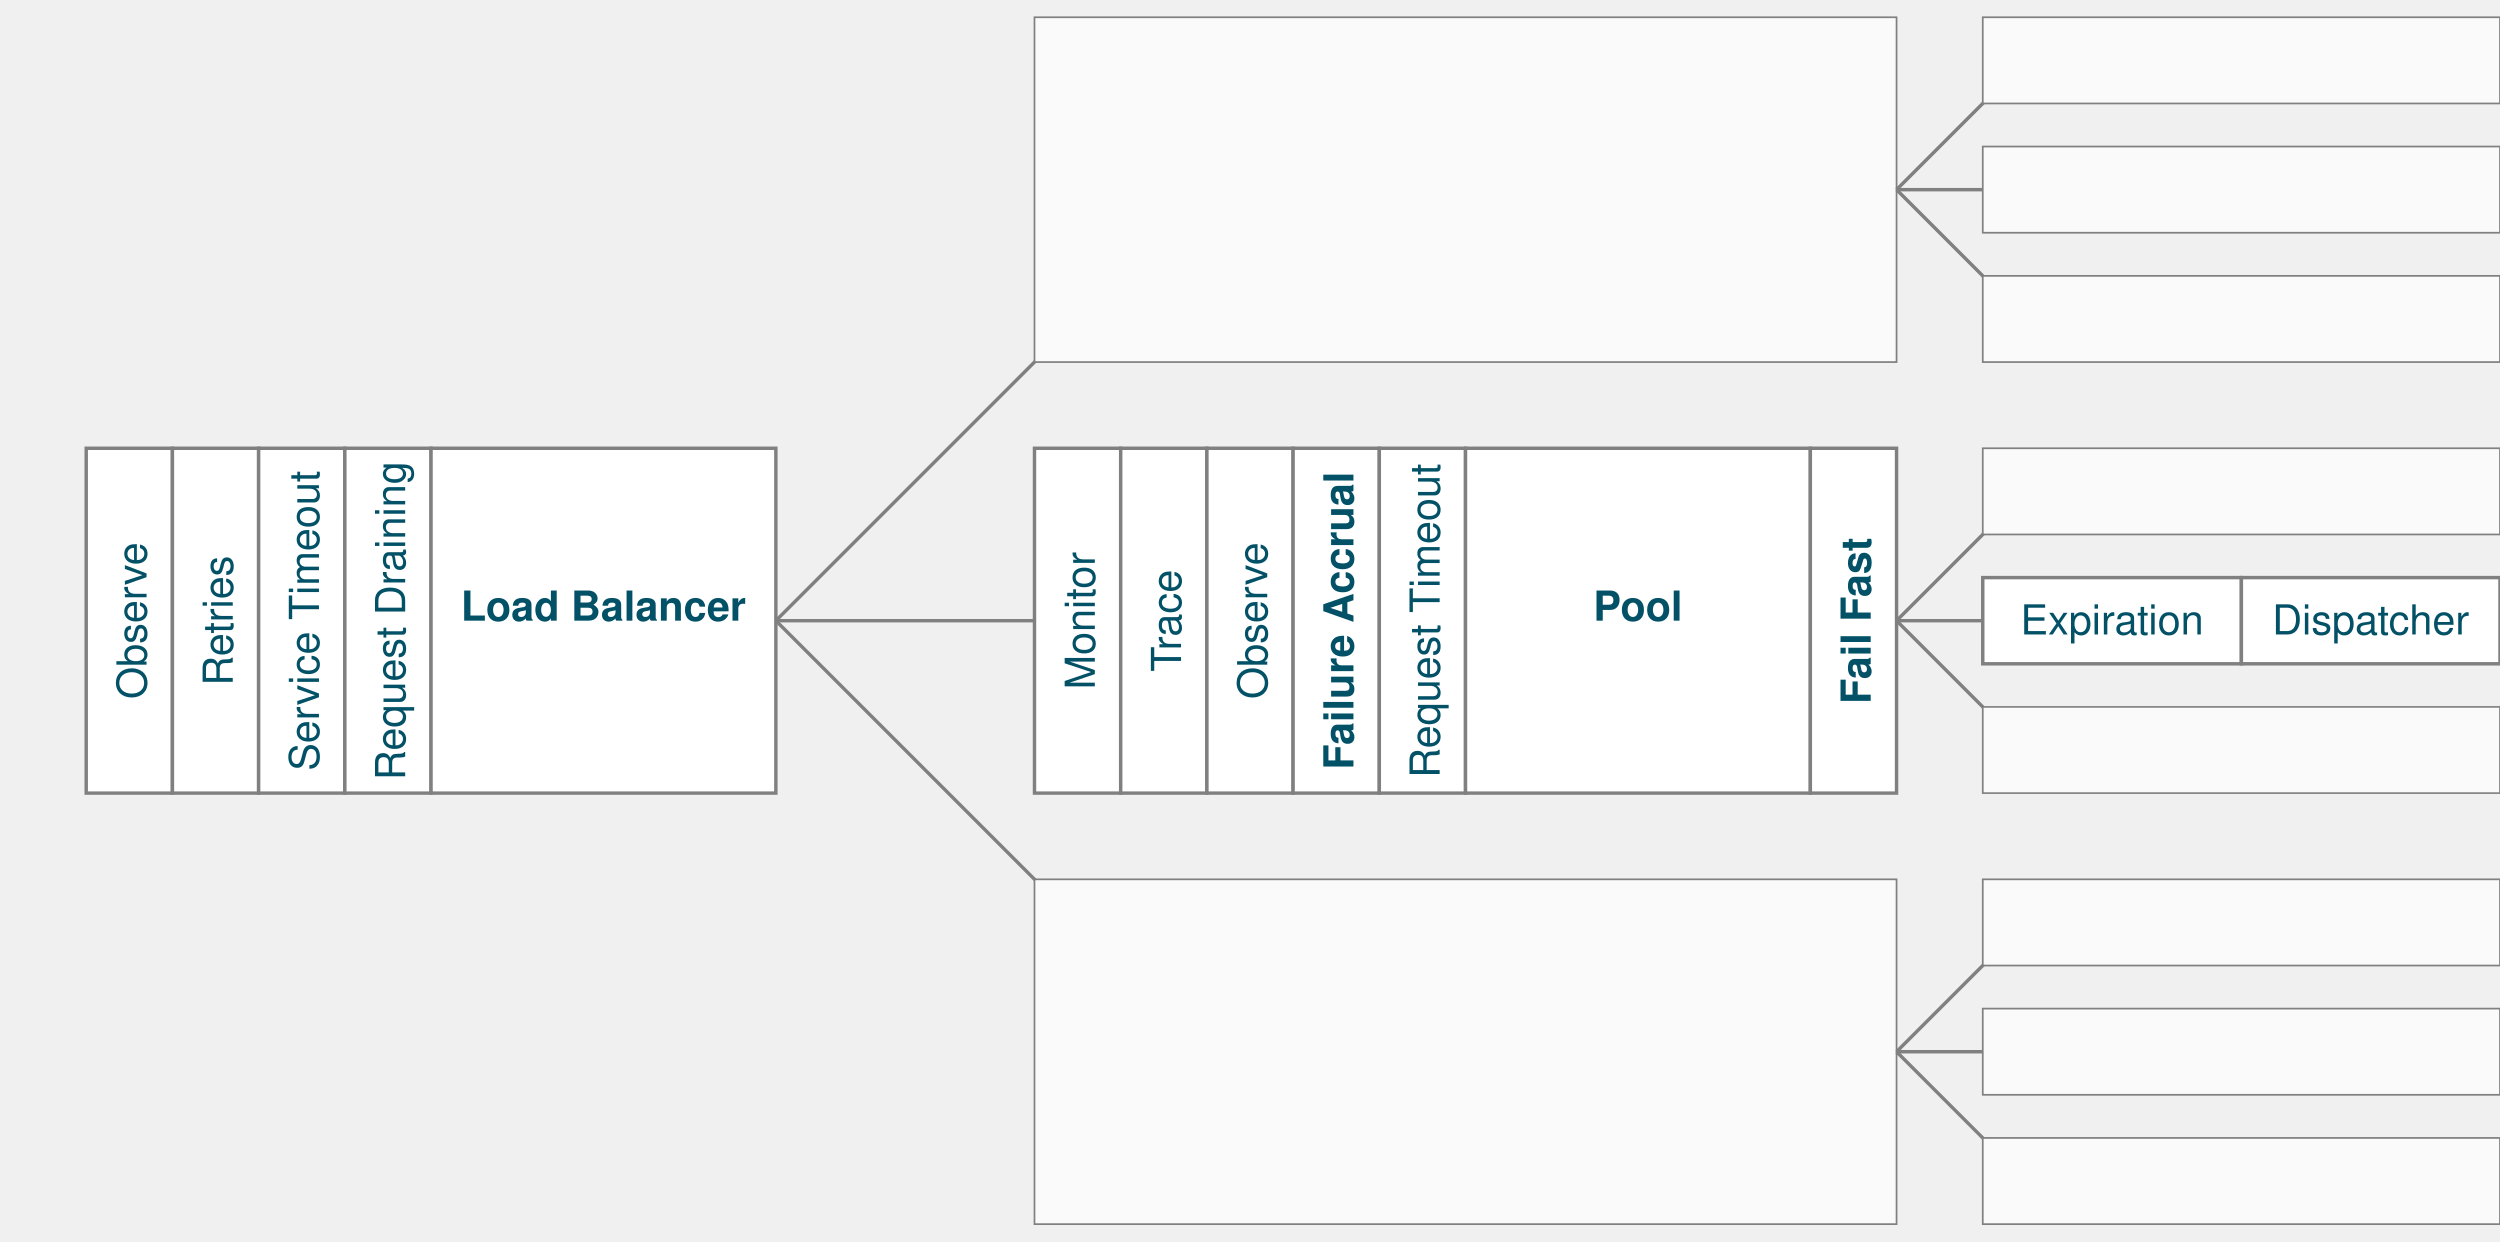
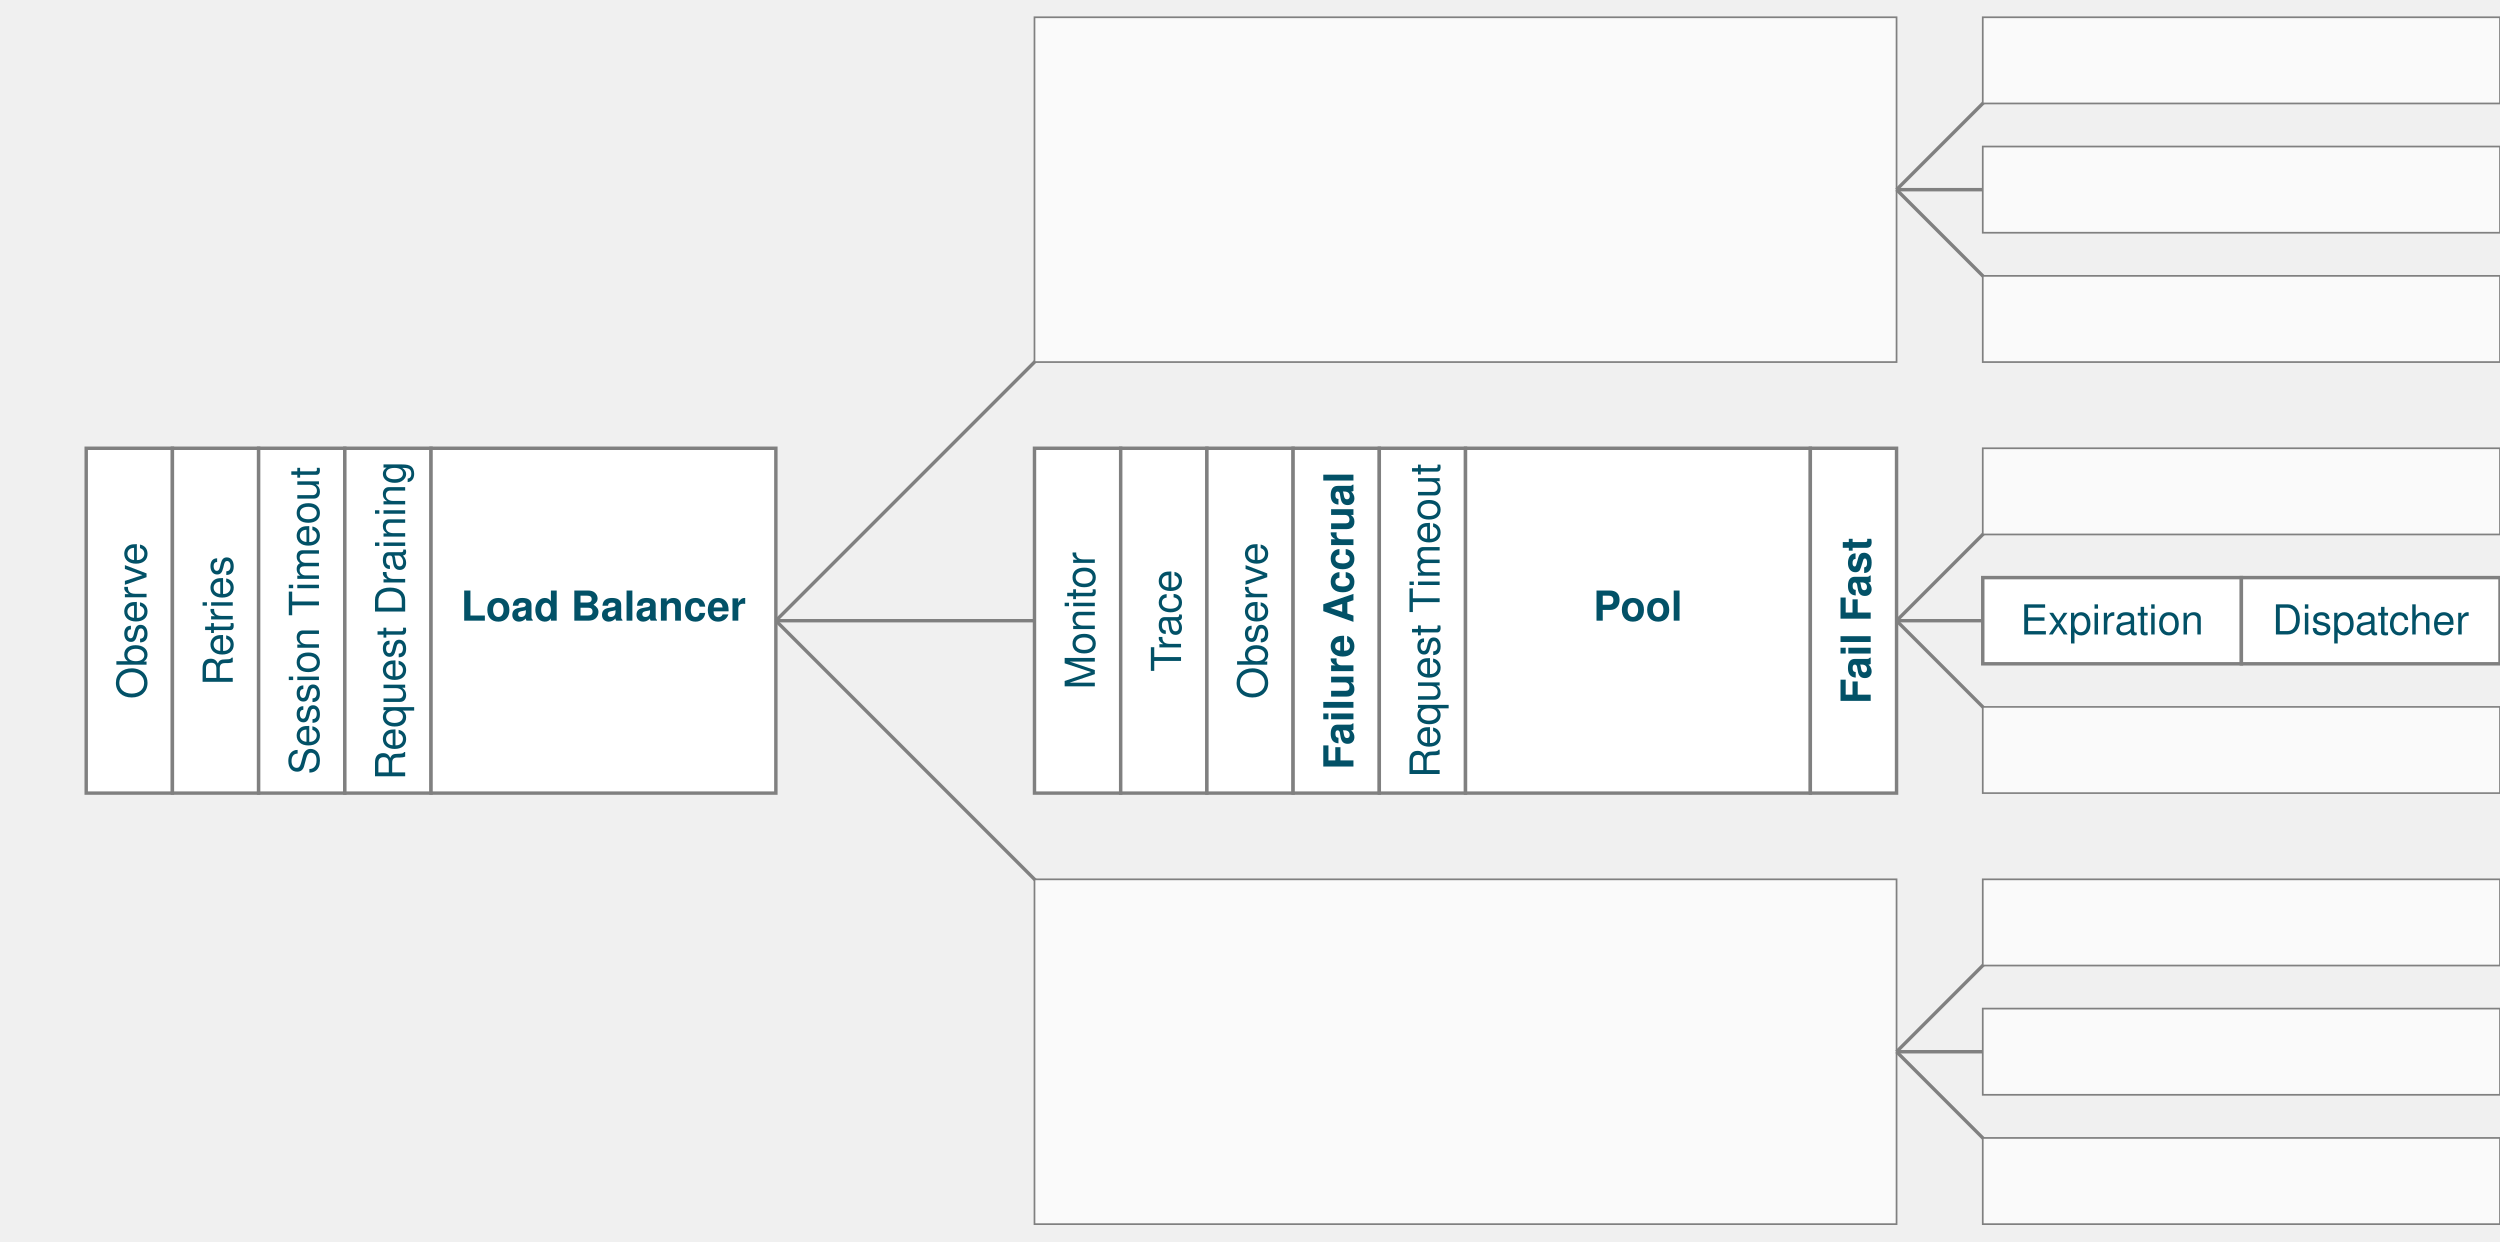
<svg xmlns="http://www.w3.org/2000/svg" xmlns:xlink="http://www.w3.org/1999/xlink" version="1.1" viewBox="0 0 725 360" x="0" y="0">
  <defs>
    <style type="text/css">
      
        .node {
          fill: white;
          stroke: gray;
          stroke-width: 1;
        }

        .node-label {
          fill: #025167;
          font-size: 9pt;
          font-family: "Helvetica";
        }

        .heavy-label {
          font-weight: bold;
        }

        .bridge {
          stroke: gray;
        }

        .shadow {
          fill: #fafafa;
          stroke: gray;
          stroke-width: .5;
        }
      
    </style>
    <g id="endpointGroup">
      <rect class="shadow" width="100" height="250" />
      <g transform="translate(50, 250)">
        <line class="bridge" x1="0" x2="50" transform="rotate(45)" />
        <rect class="shadow" width="25" height="150" transform="translate(25, 25)" />
        <line class="bridge" x1="0" x2="50" transform="rotate(90)" />
        <rect class="shadow" width="25" height="150" transform="translate(-12.5, 25)" />
        <line class="bridge" x1="0" x2="50" transform="rotate(135)" />
        <rect class="shadow" width="25" height="150" transform="translate(-50, 25)" />
      </g>
    </g>
  </defs>
  <g id="clienStack" transform="translate(0, 10)">
    <g id="observed" transform="translate(25, 220) rotate(-90)">
      <rect class="node" width="100" height="25" />
      <text class="node-label" x="50" y="17.5" text-anchor="middle">Observe</text>
    </g>
    <g id="retries" transform="translate(50, 220) rotate(-90)">
      <rect class="node" width="100" height="25" />
      <text class="node-label" x="50" y="17.5" text-anchor="middle">Retries</text>
    </g>
    <g id="serviceTimeout" transform="translate(75, 220) rotate(-90)">
      <rect class="node" width="100" height="25" />
-       <text class="node-label" x="50" y="17.5" text-anchor="middle">Service Timeout</text>
+       <text class="node-label" x="50" y="17.5" text-anchor="middle">Session Timeout</text>
    </g>
    <g id="refcounted" transform="translate(100, 220) rotate(-90)">
      <rect class="node" width="100" height="25" />
      <text class="node-label" x="50" y="17.5" text-anchor="middle">Request Draining</text>
    </g>
    <g id="loadbalancer" transform="translate(125, 220) rotate(-90)">
      <rect class="node" width="100" height="100" />
      <text class="heavy-label node-label" x="50" y="-50" text-anchor="middle" transform="rotate(90)">Load Balancer</text>
      <g id="endpointStack" transform="translate(50, 100)">
        <line class="bridge" x1="0" x2="150" transform="rotate(45)" />
        <g id="endpoint2" transform="translate(75, 75)">
          <use xlink:href="#endpointGroup" />
        </g>
        <line class="bridge" x1="0" x2="75" transform="rotate(90)" />
        <g id="endpoint1" transform="translate(-50, 75)">
          <g id="monitored" transform="translate(0, 0)">
            <rect class="node" width="100" height="25" />
            <text class="node-label" x="50" y="17.5" text-anchor="middle">Monitor</text>
          </g>
          <g id="traced" transform="translate(0, 25)">
            <rect class="node" width="100" height="25" />
            <text class="node-label" x="50" y="17.5" text-anchor="middle">Trace</text>
          </g>
          <g id="observed" transform="translate(0, 50)">
            <rect class="node" width="100" height="25" />
            <text class="node-label" x="50" y="17.5" text-anchor="middle">Observe</text>
          </g>
          <g id="failureAccrual" transform="translate(0, 75)">
            <rect class="node" width="100" height="25" />
            <text class="heavy-label node-label" x="50" y="17.5" text-anchor="middle">Failure Accrual</text>
          </g>
          <g id="requestTimeout" transform="translate(0, 100)">
            <rect class="node" width="100" height="25" />
            <text class="node-label" x="50" y="17.5" text-anchor="middle">Request Timeout</text>
          </g>
          <g id="pool" transform="translate(0, 125)">
            <rect class="node" width="100" height="100" />
            <text class="heavy-label node-label" x="50" y="-50" text-anchor="middle" transform="rotate(90)">Pool</text>
          </g>
          <g id="failFast" transform="translate(0, 225)">
            <rect class="node" width="100" height="25" />
            <text class="heavy-label node-label" x="50" y="17.5" text-anchor="middle">Fail Fast</text>
          </g>
          <g id="transportStack" transform="translate(50, 250)">
            <line class="bridge" x1="0" x2="50" transform="rotate(45)" />
            <rect class="shadow" width="25" height="150" transform="translate(25, 25)" />
            <line class="bridge" x1="0" x2="25" transform="rotate(90)" />
            <g id="expiration" transform="translate(-12.5, 25)">
              <rect class="node" width="25" height="75" />
              <text class="node-label" x="37.5" y="-8.5" transform="rotate(90)" text-anchor="middle">Expiration</text>
            </g>
            <g id="dispatcher" transform="translate(-12.5, 100)">
              <rect class="node" width="25" height="75" />
              <text class="node-label" x="37.5" y="-8.5" transform="rotate(90)" text-anchor="middle">Dispatcher</text>
            </g>
            <line class="bridge" x1="0" x2="50" transform="rotate(135)" />
            <rect class="shadow" width="25" height="150" transform="translate(-50, 25)" />
          </g>
        </g>
        <line class="bridge" x1="0" x2="150" transform="rotate(135)" />
        <g id="endpoint2" transform="translate(-175, 75)">
          <use xlink:href="#endpointGroup" />
        </g>
      </g>
    </g>
  </g>
</svg>
